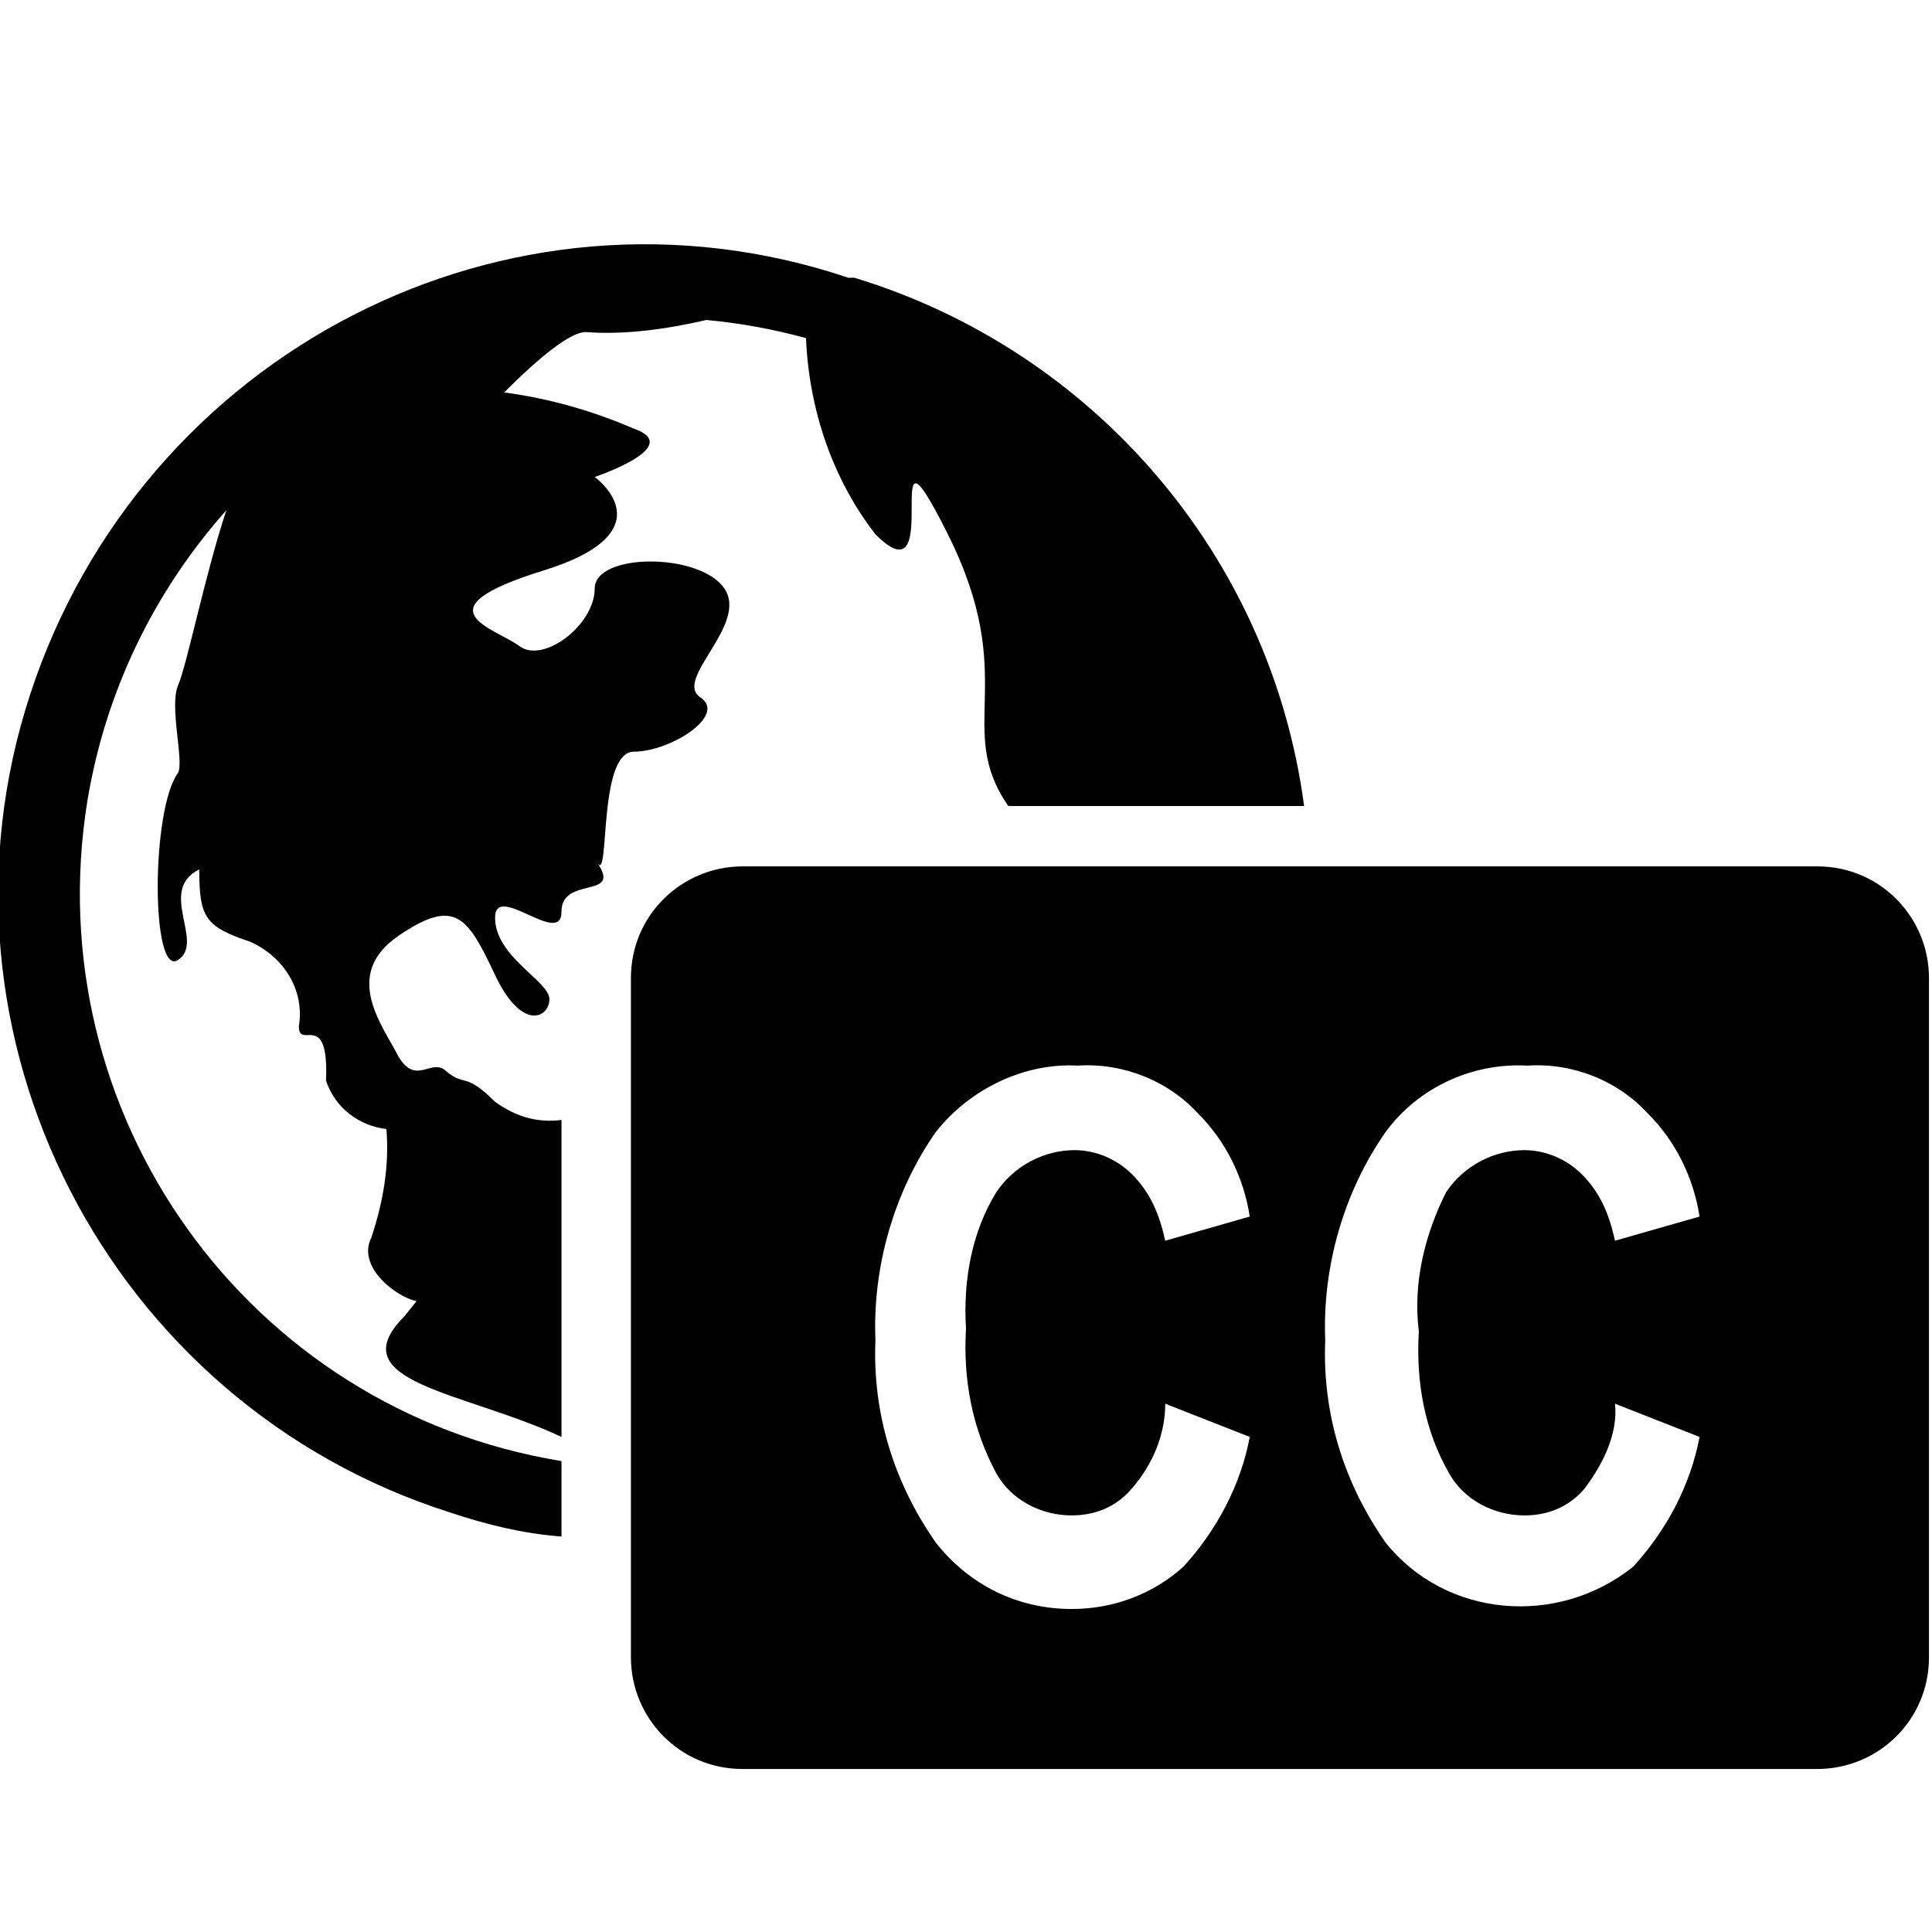
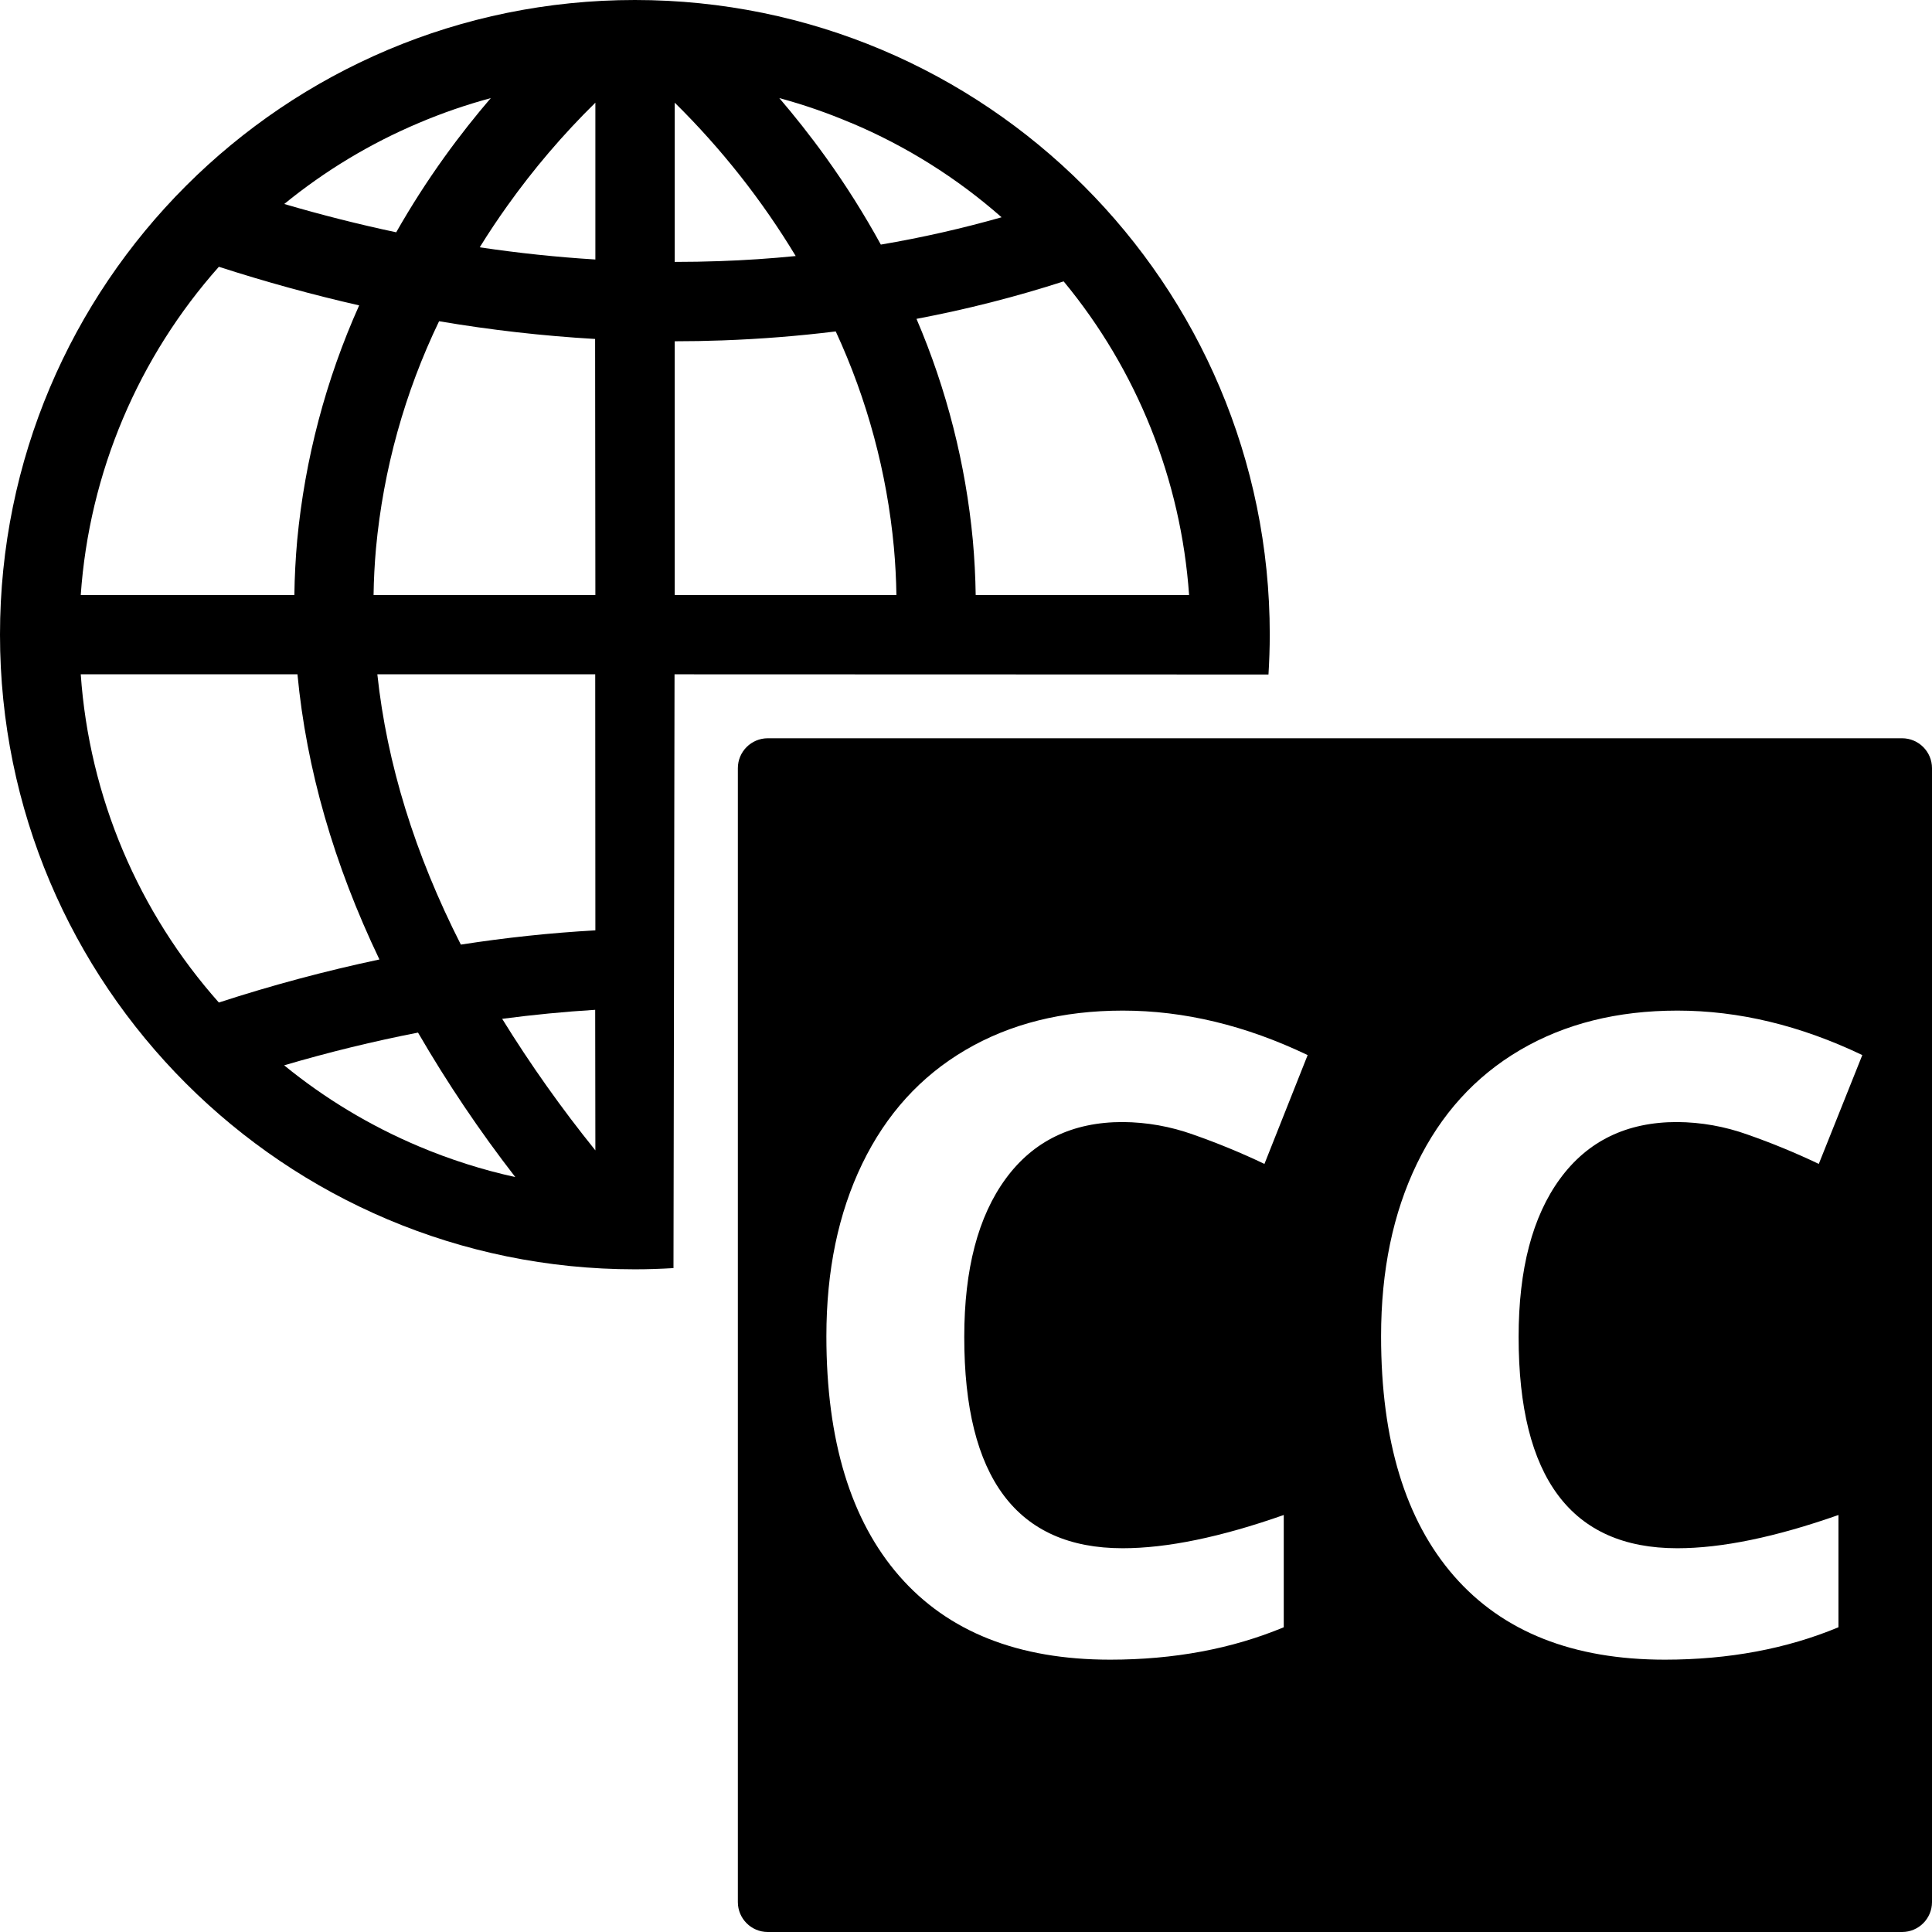
- <svg xmlns="http://www.w3.org/2000/svg" version="1.1" id="Layer_1" x="0px" y="0px" viewBox="0 0 64 64" style="enable-background:new 0 0 64 64;" xml:space="preserve">
-   <style type="text/css">
- 	.st0{fill:none;}
- </style>
-   <g id="text_to_speach_settings">
-     <path d="M18.6,48.4C8.2,46.7,1.2,36.9,2.9,26.5c0.6-3.6,2.2-6.9,4.6-9.6C6.8,19,6.2,22,5.9,22.7s0.2,2.5,0,2.9   c-0.9,1.2-0.9,6.8,0,6.2c0.9-0.6-0.7-2.3,0.7-3c0,1.6,0.2,1.9,1.7,2.4c1.1,0.5,1.8,1.6,1.6,2.8c0,0.8,1-0.6,0.9,1.8   c0.3,0.9,1.1,1.5,2,1.6c0.1,1.2-0.1,2.4-0.5,3.6c-0.5,1,0.9,2,1.5,2.1l-0.4,0.5c-2.2,2.2,2,2.5,5.2,4V37.1   c-0.8,0.1-1.5-0.1-2.2-0.6c-1-1-1-0.5-1.6-1c-0.5-0.5-1,0.5-1.6-0.5c-0.5-1-1.9-2.7,0-4c1.9-1.3,2.3-0.6,3.2,1.3   c0.9,1.9,1.8,1.4,1.8,0.8s-1.8-1.4-1.8-2.7c0-1.2,2.2,1,2.2-0.2s2-0.4,1.2-1.6c0.4,0.6,0-3.7,1.2-3.7s3.1-1.2,2.2-1.8   s1.6-2.4,0.8-3.6c-0.8-1.2-4.3-1.2-4.3,0c0,1.2-1.7,2.5-2.5,1.9c-0.8-0.6-3.4-1.2,0.8-2.5s1.7-3.1,1.7-3.1s3-1,1.3-1.6   c-1.4-0.6-2.8-1-4.3-1.2c1.2-1.2,2.2-2,2.7-2c1.3,0.1,2.7-0.1,4-0.4c1.1,0.1,2.2,0.3,3.3,0.6c0.1,2.4,0.9,4.7,2.3,6.5   c2.4,2.4,0-4.8,2.4,0s0.2,6.4,2,9h9.8c-1.1-8.3-7-15.1-14.9-17.5h-0.2C16.8,5.4,4.7,11.7,1,23s2.6,23.5,13.9,27.1   c1.2,0.4,2.4,0.7,3.7,0.8" />
-     <path d="M20.9,32.4c0-2.1,1.7-3.7,3.7-3.7l0,0h35.6c2.1,0,3.7,1.7,3.7,3.7v22.5c0,2.1-1.7,3.7-3.7,3.7H24.6c-2.1,0-3.7-1.7-3.7-3.7   V32.4z M37.5,49.3c-0.5,0.6-1.2,0.9-2,0.9c-1,0-2-0.5-2.5-1.4c-0.8-1.5-1.1-3.1-1-4.8c-0.1-1.6,0.2-3.2,1-4.5   c0.6-0.9,1.6-1.4,2.6-1.4c0.7,0,1.4,0.3,1.9,0.8c0.6,0.6,0.9,1.3,1.1,2.2l2.8-0.8c-0.2-1.3-0.8-2.5-1.7-3.4c-1-1.1-2.5-1.7-4-1.6   c-1.8-0.1-3.6,0.8-4.7,2.2c-1.4,2-2.1,4.5-2,6.9c-0.1,2.4,0.6,4.7,2,6.7c1.1,1.4,2.7,2.2,4.5,2.2c1.4,0,2.7-0.5,3.7-1.4   c1.1-1.2,1.9-2.7,2.2-4.3l-2.8-1.1C38.6,47.5,38.2,48.5,37.5,49.3z M52.5,49.3c-0.5,0.6-1.2,0.9-2,0.9c-1,0-2-0.5-2.5-1.4   c-0.8-1.4-1.1-3-1-4.7c-0.2-1.6,0.2-3.2,0.9-4.6c0.6-0.9,1.6-1.4,2.6-1.4c0.7,0,1.4,0.3,1.9,0.8c0.6,0.6,0.9,1.3,1.1,2.2l2.8-0.8   c-0.2-1.3-0.8-2.5-1.7-3.4c-1-1.1-2.5-1.7-4-1.6c-1.8-0.1-3.6,0.7-4.7,2.2c-1.4,2-2.1,4.5-2,6.9c-0.1,2.4,0.6,4.7,2,6.7   c2,2.5,5.7,2.8,8.2,0.8c0,0,0,0,0,0c1.1-1.2,1.9-2.7,2.2-4.3l-2.8-1.1C53.6,47.5,53.1,48.5,52.5,49.3L52.5,49.3z" />
-   </g>
+ <svg xmlns="http://www.w3.org/2000/svg" id="Layer_1" data-name="Layer 1" viewBox="0 0 512 512">
+   <path d="M336.5,168.19C336.5,75.3,261.17,0,168.25,0S0,75.3,0,168.19,75.33,336.38,168.25,336.38c3.43,0,6.84-.12,10.23-.32l.28-157.36,157.4.05C336.37,175.26,336.5,171.74,336.5,168.19ZM111,32.58A146.11,146.11,0,0,1,130.06,26c-3.9,4.55-8.09,9.78-12.33,15.69A224.38,224.38,0,0,0,105,61.56q-14.82-3.14-29.67-7.5A146.31,146.31,0,0,1,111,32.58ZM32.59,110.91A146.49,146.49,0,0,1,58,70.7q18.6,6,37.18,10.23a198,198,0,0,0-16.42,62.23q-.65,7.25-.75,14.52H21.4A146,146,0,0,1,32.59,110.91Zm0,114.56A146,146,0,0,1,21.4,178.7H78.83q3.57,37.63,21.72,75.57A416.28,416.28,0,0,0,58,265.68,146.49,146.49,0,0,1,32.59,225.47ZM111,303.8A146.31,146.31,0,0,1,75.3,282.32q17.76-5.22,35.48-8.67a345,345,0,0,0,25.78,38.29A146.59,146.59,0,0,1,111,303.8Zm46.78,1.06A341.25,341.25,0,0,1,133.08,270q12.36-1.63,24.65-2.39Zm0-58.31q-17.76,1-35.65,3.78Q103.81,214.26,100,178.7h57.74Zm0-88.87H99q.09-6.19.64-12.36a176.51,176.51,0,0,1,16.72-60.19,378.18,378.18,0,0,0,41.35,4.7Zm0-88.91q-15.27-.94-30.65-3.23c2.47-4,4.92-7.63,7.28-10.94a204.88,204.88,0,0,1,23.37-27.39Zm67.81-36.19a146.16,146.16,0,0,1,39.84,25,300.74,300.74,0,0,1-32,7.24,225.42,225.42,0,0,0-14.58-23.14c-4.25-5.91-8.43-11.14-12.33-15.69A145.47,145.47,0,0,1,225.54,32.58Zm-46.78-5.37a208.1,208.1,0,0,1,32.06,40.64q-10,1-20.15,1.35-5.94.21-11.91.21Zm0,130.47V90.44q6.35,0,12.67-.23,15.18-.55,30-2.38a175,175,0,0,1,15.41,57.22q.57,6.3.67,12.63Zm79.76,0q-.11-7.27-.76-14.52A195.41,195.41,0,0,0,242.88,84.5a320.37,320.37,0,0,0,39-9.93,146.46,146.46,0,0,1,33.24,83.11Z" />
+   <path d="M504.09,195.65H203.45a7.93,7.93,0,0,0-7.91,7.91V504.09a7.93,7.93,0,0,0,7.91,7.91H504.09a7.93,7.93,0,0,0,7.91-7.91V203.56A7.93,7.93,0,0,0,504.09,195.65ZM297.51,410.3q17.63,0,42.7-8.81v29.75q-20.61,8.58-46,8.59-36.53,0-55.87-22.15T219,354.11q0-26.08,9.51-45.72t27.3-30.1q17.8-10.47,41.73-10.47,24.38,0,49,11.79l-11.45,28.84a188.47,188.47,0,0,0-18.89-7.78,56.48,56.48,0,0,0-18.66-3.32q-20,0-31,15t-11,41.94Q255.49,410.3,297.51,410.3Zm147,0q17.63,0,42.7-8.81v29.75q-20.61,8.58-46,8.59-36.52,0-55.87-22.15t-19.34-63.57q0-26.08,9.5-45.72t27.3-30.1q17.81-10.47,41.73-10.47,24.38,0,49,11.79L482,308.45a188.47,188.47,0,0,0-18.89-7.78,56.48,56.48,0,0,0-18.66-3.32q-20,0-31,15t-11,41.94Q402.44,410.3,444.46,410.3Z" />
</svg>
